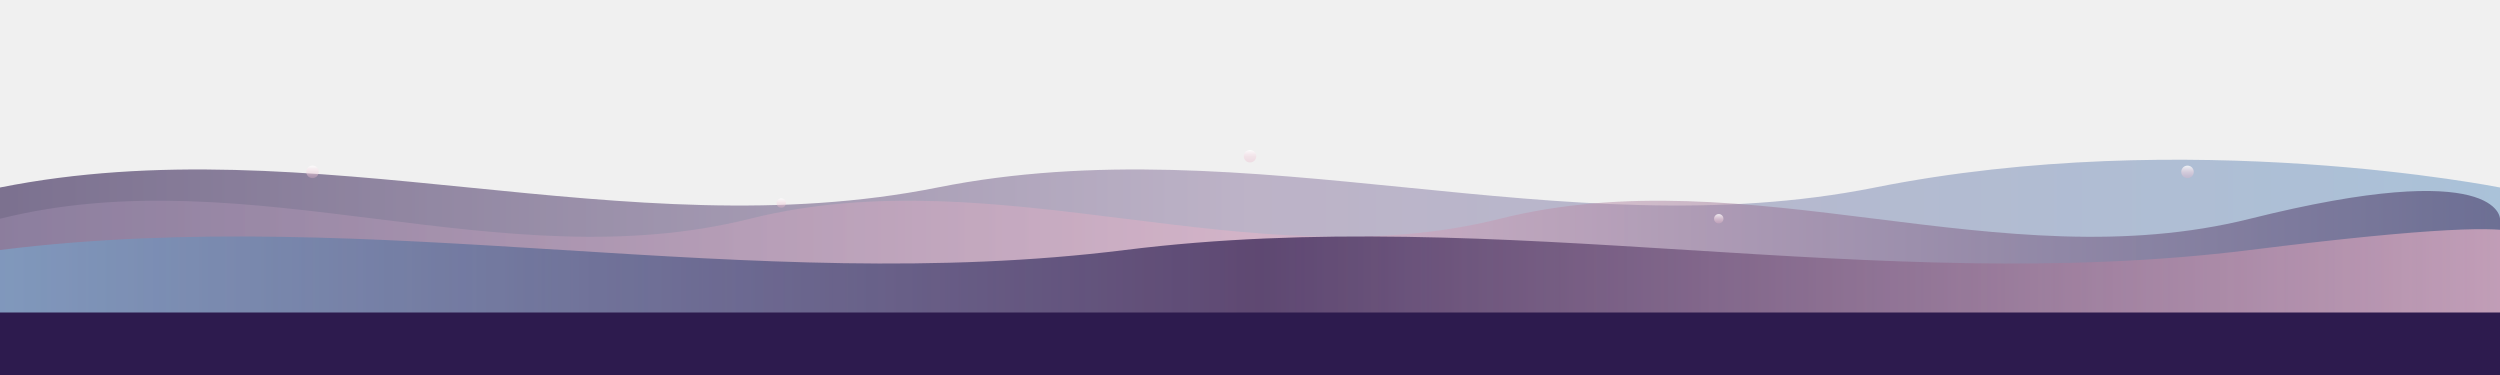
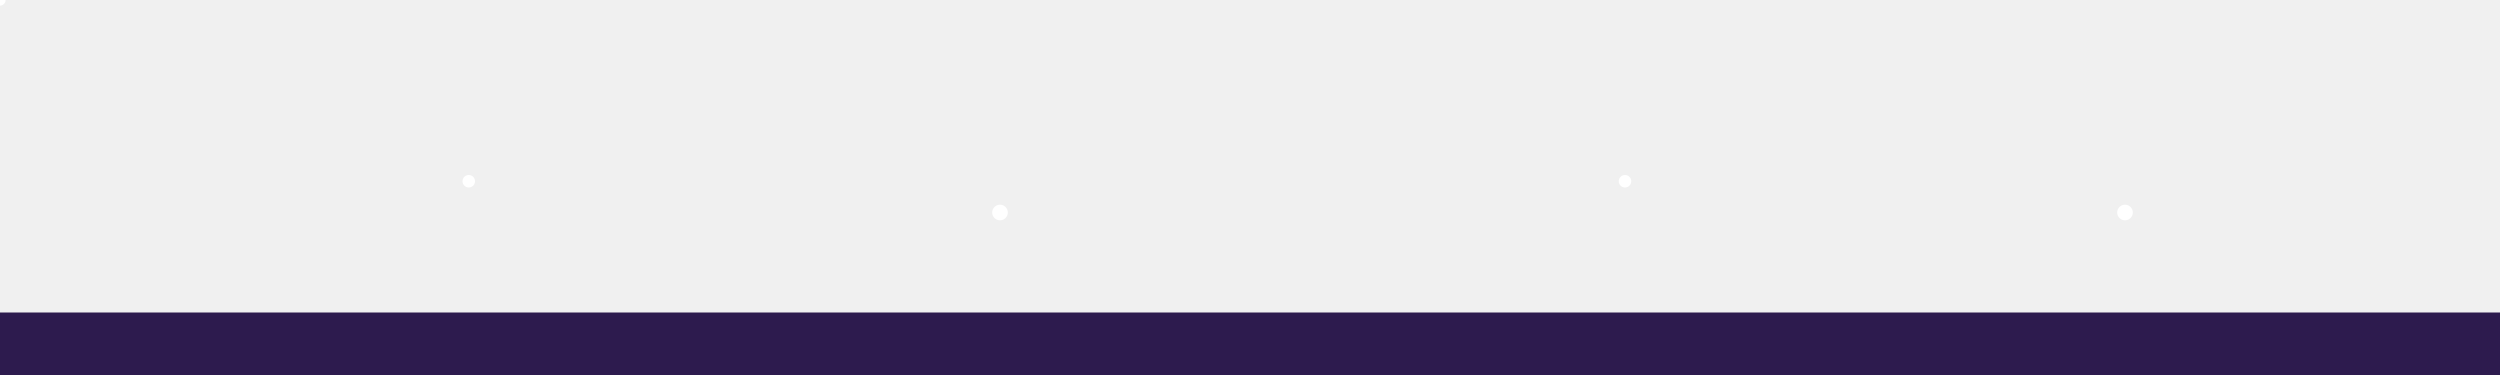
<svg xmlns="http://www.w3.org/2000/svg" viewBox="0 0 800 120" width="800" height="120" preserveAspectRatio="none">
  <defs>
-     <linearGradient id="waveGradient1" x1="0%" y1="0%" x2="100%" y2="0%">
-       <stop offset="0%" style="stop-color:#2D1B4E" />
-       <stop offset="50%" style="stop-color:#9B8AAC" />
-       <stop offset="100%" style="stop-color:#7BA3C9" />
+     <linearGradient id="wg1" x1="0%" y1="0%" x2="100%" y2="0%">
+       <stop offset="0%" stop-color="#2D1B4E">
+         <animate attributeName="stop-color" values="#2D1B4E;#3a2562;#2D1B4E" dur="18s" repeatCount="indefinite" />
+       </stop>
+       <stop offset="50%" stop-color="#9B8AAC">
+         <animate attributeName="stop-color" values="#9B8AAC;#b7a3cc;#9B8AAC" dur="18s" repeatCount="indefinite" />
+       </stop>
+       <stop offset="100%" stop-color="#7BA3C9">
+         <animate attributeName="stop-color" values="#7BA3C9;#8ec0e4;#7BA3C9" dur="18s" repeatCount="indefinite" />
+       </stop>
    </linearGradient>
-     <linearGradient id="waveGradient2" x1="0%" y1="0%" x2="100%" y2="0%">
-       <stop offset="0%" style="stop-color:#9B8AAC" />
-       <stop offset="50%" style="stop-color:#E8B4C8" />
-       <stop offset="100%" style="stop-color:#2D1B4E" />
+     <linearGradient id="wg2" x1="0%" y1="0%" x2="100%" y2="0%">
+       <stop offset="0%" stop-color="#9B8AAC">
+         <animate attributeName="stop-color" values="#9B8AAC;#b39cc4;#9B8AAC" dur="22s" repeatCount="indefinite" />
+       </stop>
+       <stop offset="50%" stop-color="#E8B4C8">
+         <animate attributeName="stop-color" values="#E8B4C8;#f0c9d8;#E8B4C8" dur="22s" repeatCount="indefinite" />
+       </stop>
+       <stop offset="100%" stop-color="#2D1B4E">
+         <animate attributeName="stop-color" values="#2D1B4E;#412872;#2D1B4E" dur="22s" repeatCount="indefinite" />
+       </stop>
    </linearGradient>
-     <linearGradient id="waveGradient3" x1="0%" y1="0%" x2="100%" y2="0%">
-       <stop offset="0%" style="stop-color:#7BA3C9" />
-       <stop offset="50%" style="stop-color:#2D1B4E" />
-       <stop offset="100%" style="stop-color:#E8B4C8" />
+     <linearGradient id="wg3" x1="0%" y1="0%" x2="100%" y2="0%">
+       <stop offset="0%" stop-color="#7BA3C9" />
+       <stop offset="50%" stop-color="#2D1B4E" />
+       <stop offset="100%" stop-color="#E8B4C8" />
    </linearGradient>
-     <linearGradient id="sparkleGradient" x1="0%" y1="0%" x2="0%" y2="100%">
-       <stop offset="0%" style="stop-color:#fff;stop-opacity:0.8" />
-       <stop offset="100%" style="stop-color:#E8B4C8;stop-opacity:0.3" />
-     </linearGradient>
+     <path id="crestPath" d="M0,58 C100,38 200,78 300,58 C400,38 500,78 600,58 C700,38 800,58 800,58" />
  </defs>
  <style>
-     .wave1 {
-       animation: wave1Move 8s ease-in-out infinite;
+     .foam {
+       fill: #ffffff;
+       animation: foamPulse 3s cubic-bezier(0.45, 0, 0.55, 1) infinite;
+       transform-box: fill-box;
+       transform-origin: center;
    }
-     
-     .wave2 {
-       animation: wave2Move 6s ease-in-out infinite;
-       animation-delay: -2s;
+     @keyframes foamPulse {
+       0%, 100% { opacity: 0;   transform: scale(0.8); }
+       50%      { opacity: 0.6; transform: scale(1.2); }
    }
-     
-     .wave3 {
-       animation: wave3Move 10s ease-in-out infinite;
-       animation-delay: -4s;
+     .sparkle { fill: #ffffff; }
+     @media (prefers-reduced-motion: reduce) {
+       animate, animateMotion { display: none; }
+       .foam, .sparkle { animation: none; opacity: 0 !important; }
    }
-     
-     @keyframes wave1Move {
-       0%, 100% { transform: translateX(0); }
-       50% { transform: translateX(-25px); }
-     }
-     
-     @keyframes wave2Move {
-       0%, 100% { transform: translateX(0); }
-       50% { transform: translateX(20px); }
-     }
-     
-     @keyframes wave3Move {
-       0%, 100% { transform: translateX(0); }
-       50% { transform: translateX(-15px); }
-     }
-     
-     .sparkle {
-       fill: url(#sparkleGradient);
-       animation: sparkle 2s ease-in-out infinite;
-     }
-     
-     @keyframes sparkle {
-       0%, 100% { opacity: 0.2; transform: scale(0.8); }
-       50% { opacity: 1; transform: scale(1.2); }
-     }
-     
-     .sparkle:nth-child(1) { animation-delay: 0s; }
-     .sparkle:nth-child(2) { animation-delay: 0.3s; }
-     .sparkle:nth-child(3) { animation-delay: 0.6s; }
-     .sparkle:nth-child(4) { animation-delay: 0.9s; }
-     .sparkle:nth-child(5) { animation-delay: 1.2s; }
  </style>
-   <g class="wave1">
-     <path d="M0,60 C100,40 200,80 300,60 C400,40 500,80 600,60 C700,40 800,60 800,60 L800,120 L0,120 Z" fill="url(#waveGradient1)" opacity="0.6" />
-   </g>
-   <g class="wave2">
-     <path d="M0,70 C80,50 160,90 240,70 C320,50 400,90 480,70 C560,50 640,90 720,70 C800,50 800,70 800,70 L800,120 L0,120 Z" fill="url(#waveGradient2)" opacity="0.5" />
-   </g>
-   <g class="wave3">
-     <path d="M0,80 C120,65 240,95 360,80 C480,65 600,95 720,80 C840,65 800,80 800,80 L800,120 L0,120 Z" fill="url(#waveGradient3)" opacity="0.7" />
-   </g>
-   <circle class="sparkle" cx="100" cy="55" r="2" />
-   <circle class="sparkle" cx="250" cy="65" r="1.5" />
-   <circle class="sparkle" cx="400" cy="50" r="2" />
-   <circle class="sparkle" cx="550" cy="70" r="1.5" />
-   <circle class="sparkle" cx="700" cy="55" r="2" />
+   <path fill="url(#wg1)" opacity="0.6">
+     <animate attributeName="d" dur="8s" repeatCount="indefinite" calcMode="spline" keySplines="0.45 0 0.55 1; 0.45 0 0.55 1" keyTimes="0; 0.5; 1" values="M0,60 C100,40 200,80 300,60 C400,40 500,80 600,60 C700,40 800,60 800,60 L800,120 L0,120 Z;M0,55 C100,75 200,45 300,65 C400,85 500,50 600,70 C700,45 800,65 800,65 L800,120 L0,120 Z;M0,60 C100,40 200,80 300,60 C400,40 500,80 600,60 C700,40 800,60 800,60 L800,120 L0,120 Z" />
+   </path>
+   <path fill="url(#wg2)" opacity="0.5">
+     <animate attributeName="d" dur="6s" repeatCount="indefinite" calcMode="spline" keySplines="0.45 0 0.55 1; 0.45 0 0.55 1" keyTimes="0; 0.5; 1" values="M0,70 C80,50 160,90 240,70 C320,50 400,90 480,70 C560,50 640,90 720,70 C800,50 800,70 800,70 L800,120 L0,120 Z;M0,75 C80,95 160,55 240,75 C320,95 400,55 480,75 C560,95 640,55 720,75 C800,95 800,75 800,75 L800,120 L0,120 Z;M0,70 C80,50 160,90 240,70 C320,50 400,90 480,70 C560,50 640,90 720,70 C800,50 800,70 800,70 L800,120 L0,120 Z" />
+   </path>
+   <path fill="url(#wg3)" opacity="0.7">
+     <animate attributeName="d" dur="10s" repeatCount="indefinite" calcMode="spline" keySplines="0.45 0 0.55 1; 0.45 0 0.55 1" keyTimes="0; 0.5; 1" values="M0,80 C120,65 240,95 360,80 C480,65 600,95 720,80 C840,65 800,80 800,80 L800,120 L0,120 Z;M0,85 C120,100 240,70 360,85 C480,100 600,70 720,85 C840,100 800,85 800,85 L800,120 L0,120 Z;M0,80 C120,65 240,95 360,80 C480,65 600,95 720,80 C840,65 800,80 800,80 L800,120 L0,120 Z" />
+   </path>
+   <circle class="foam" cx="150" cy="58" r="2" style="animation-delay: 0s" />
+   <circle class="foam" cx="320" cy="68" r="2.5" style="animation-delay: 0.6s" />
+   <circle class="foam" cx="520" cy="58" r="2" style="animation-delay: 1.2s" />
+   <circle class="foam" cx="680" cy="68" r="2.5" style="animation-delay: 1.8s" />
+   <circle class="sparkle" r="1.8">
+     <animateMotion dur="7s" repeatCount="indefinite" begin="0s">
+       <mpath href="#crestPath" />
+     </animateMotion>
+     <animate attributeName="opacity" values="0;1;1;0" keyTimes="0;0.1;0.9;1" dur="7s" repeatCount="indefinite" />
+   </circle>
+   <circle class="sparkle" r="1.5">
+     <animateMotion dur="9s" repeatCount="indefinite" begin="-3s">
+       <mpath href="#crestPath" />
+     </animateMotion>
+     <animate attributeName="opacity" values="0;1;1;0" keyTimes="0;0.1;0.9;1" dur="9s" repeatCount="indefinite" />
+   </circle>
+   <circle class="sparkle" r="1.2">
+     <animateMotion dur="8s" repeatCount="indefinite" begin="-5s">
+       <mpath href="#crestPath" />
+     </animateMotion>
+     <animate attributeName="opacity" values="0;1;1;0" keyTimes="0;0.1;0.9;1" dur="8s" repeatCount="indefinite" />
+   </circle>
  <rect x="0" y="100" width="800" height="20" fill="#2D1B4E" />
</svg>
